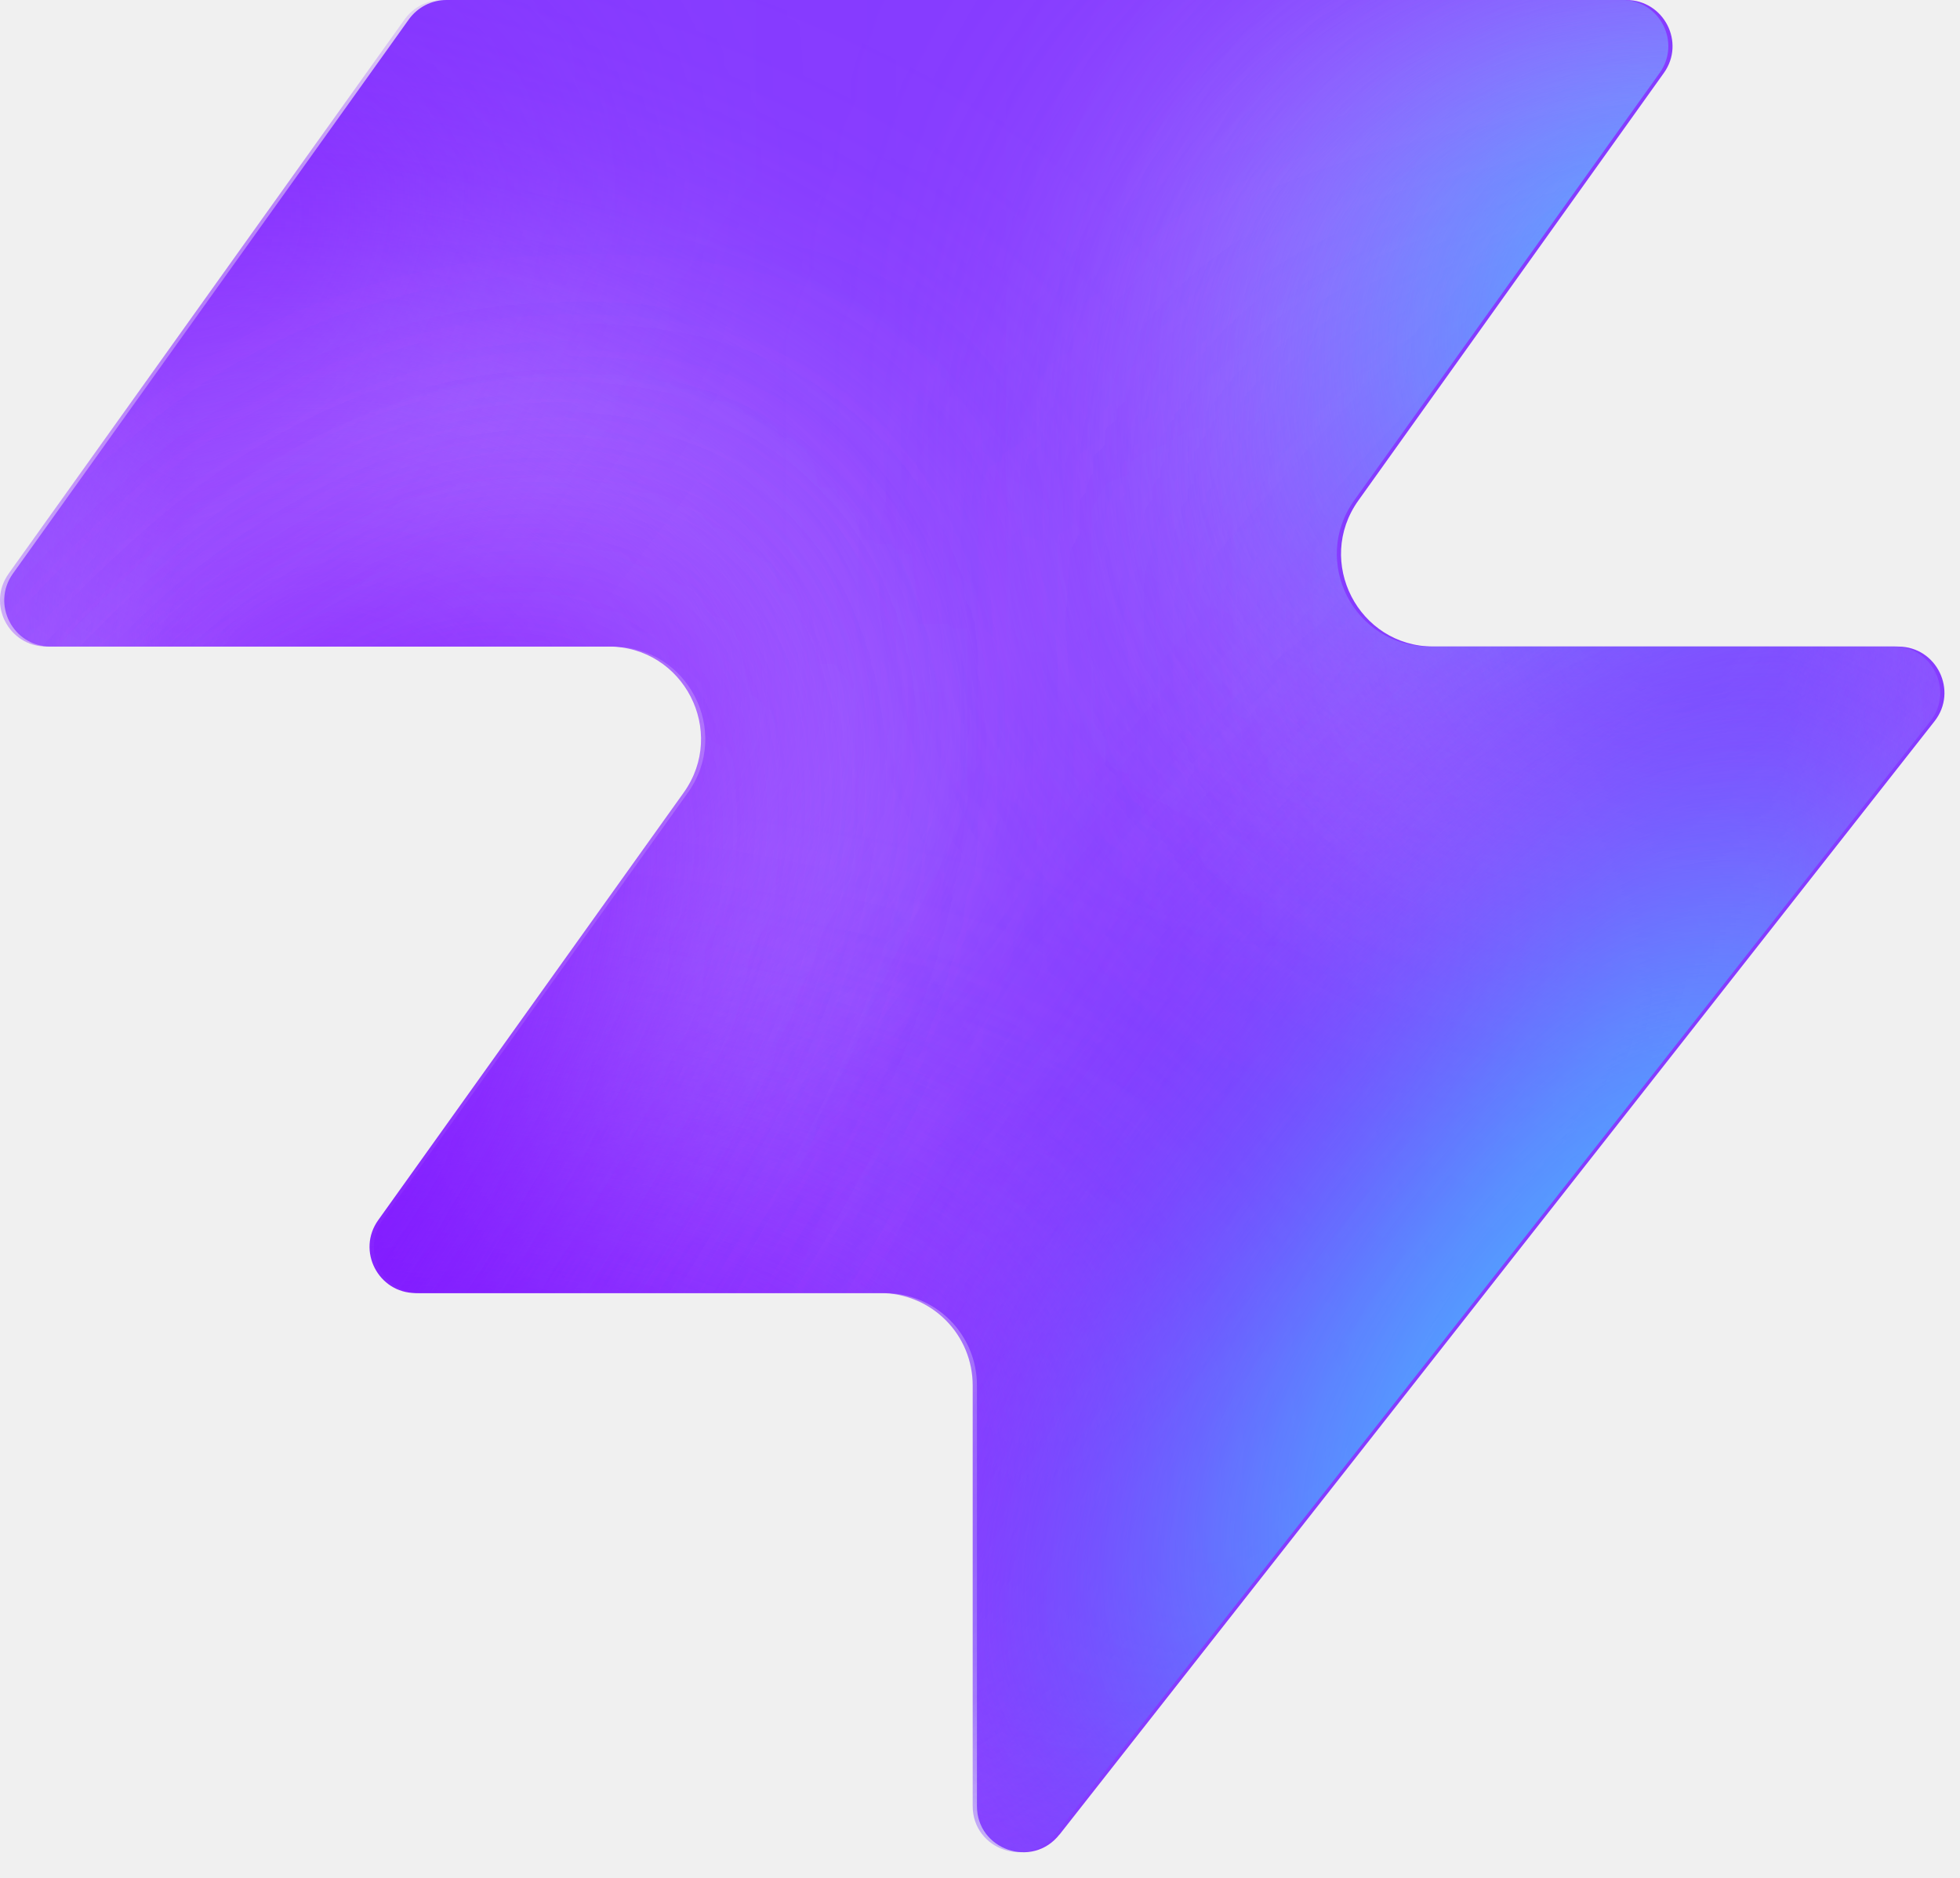
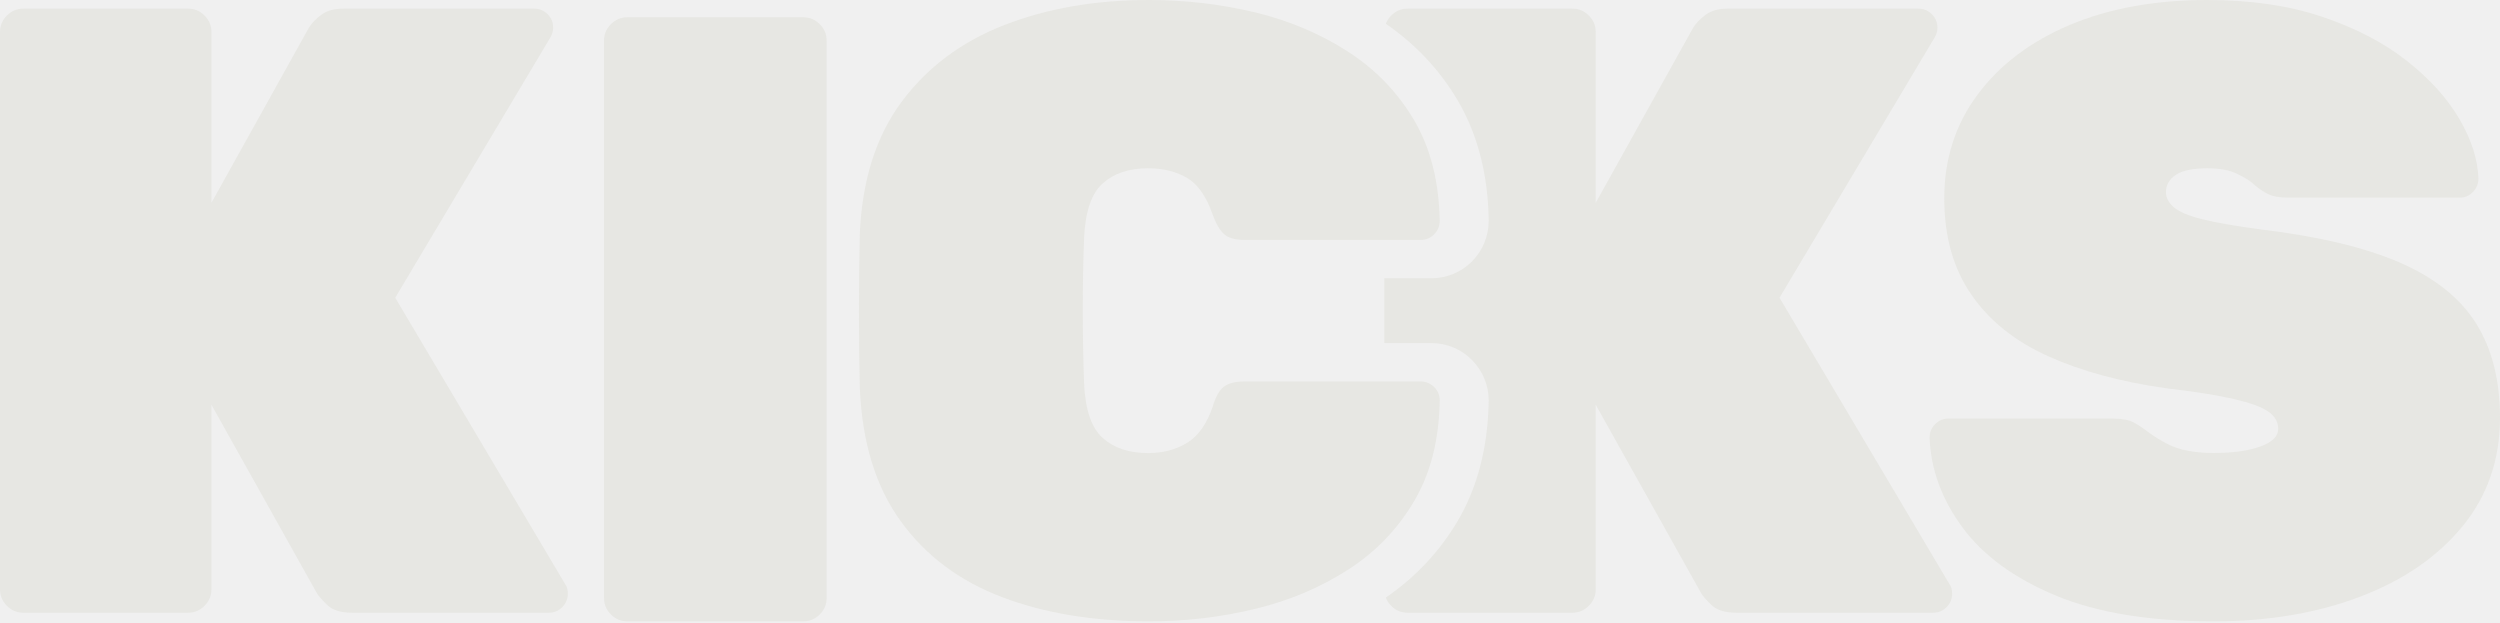
- <svg xmlns="http://www.w3.org/2000/svg" width="48" height="46" fill="none" viewBox="0 0 48 46">
-   <path fill="#863bff" d="M25.946 44.938c-.664.845-2.021.375-2.021-.698V33.937a2.26 2.26 0 0 0-2.262-2.262H10.287c-.92 0-1.456-1.04-.92-1.788l7.48-10.471c1.07-1.497 0-3.578-1.842-3.578H1.237c-.92 0-1.456-1.04-.92-1.788L10.013.474c.214-.297.556-.474.92-.474h28.894c.92 0 1.456 1.04.92 1.788l-7.48 10.471c-1.07 1.498 0 3.579 1.842 3.579h11.377c.943 0 1.473 1.088.89 1.83L25.947 44.94z" style="fill:#863bff;fill:color(display-p3 .525 .23 1);fill-opacity:1" />
-   <mask id="a" width="48" height="46" x="0" y="0" maskUnits="userSpaceOnUse" style="mask-type:alpha">
-     <path fill="#000" d="M25.842 44.938c-.664.844-2.021.375-2.021-.698V33.937a2.26 2.26 0 0 0-2.262-2.262H10.183c-.92 0-1.456-1.04-.92-1.788l7.48-10.471c1.07-1.498 0-3.579-1.842-3.579H1.133c-.92 0-1.456-1.04-.92-1.787L9.91.473c.214-.297.556-.474.92-.474h28.894c.92 0 1.456 1.04.92 1.788l-7.48 10.471c-1.07 1.498 0 3.578 1.842 3.578h11.377c.943 0 1.473 1.088.89 1.832L25.843 44.94z" style="fill:#000;fill-opacity:1" />
-   </mask>
-   <g mask="url(#a)">
-     <g filter="url(#b)">
-       <ellipse cx="5.508" cy="14.704" fill="#ede6ff" rx="5.508" ry="14.704" style="fill:#ede6ff;fill:color(display-p3 .927 .903 1);fill-opacity:1" transform="matrix(.00324 1 1 -.00324 -4.47 31.516)" />
-     </g>
-     <g filter="url(#c)">
-       <ellipse cx="10.399" cy="29.851" fill="#ede6ff" rx="10.399" ry="29.851" style="fill:#ede6ff;fill:color(display-p3 .927 .903 1);fill-opacity:1" transform="matrix(.00324 1 1 -.00324 -39.328 7.883)" />
-     </g>
-     <g filter="url(#d)">
-       <ellipse cx="5.508" cy="30.487" fill="#7e14ff" rx="5.508" ry="30.487" style="fill:#7e14ff;fill:color(display-p3 .492 .077 1);fill-opacity:1" transform="rotate(89.814 -25.913 -14.639)scale(1 -1)" />
-     </g>
-     <g filter="url(#e)">
-       <ellipse cx="5.508" cy="30.599" fill="#7e14ff" rx="5.508" ry="30.599" style="fill:#7e14ff;fill:color(display-p3 .492 .077 1);fill-opacity:1" transform="rotate(89.814 -32.644 -3.334)scale(1 -1)" />
-     </g>
-     <g filter="url(#f)">
-       <ellipse cx="5.508" cy="30.599" fill="#7e14ff" rx="5.508" ry="30.599" style="fill:#7e14ff;fill:color(display-p3 .492 .077 1);fill-opacity:1" transform="matrix(.00324 1 1 -.00324 -34.34 30.47)" />
-     </g>
-     <g filter="url(#g)">
-       <ellipse cx="14.072" cy="22.078" fill="#ede6ff" rx="14.072" ry="22.078" style="fill:#ede6ff;fill:color(display-p3 .927 .903 1);fill-opacity:1" transform="rotate(93.35 24.506 48.493)scale(-1 1)" />
-     </g>
-     <g filter="url(#h)">
-       <ellipse cx="3.47" cy="21.501" fill="#7e14ff" rx="3.47" ry="21.501" style="fill:#7e14ff;fill:color(display-p3 .492 .077 1);fill-opacity:1" transform="rotate(89.009 28.708 47.59)scale(-1 1)" />
-     </g>
-     <g filter="url(#i)">
-       <ellipse cx="3.47" cy="21.501" fill="#7e14ff" rx="3.47" ry="21.501" style="fill:#7e14ff;fill:color(display-p3 .492 .077 1);fill-opacity:1" transform="rotate(89.009 28.708 47.59)scale(-1 1)" />
-     </g>
-     <g filter="url(#j)">
-       <ellipse cx=".387" cy="8.972" fill="#7e14ff" rx="4.407" ry="29.108" style="fill:#7e14ff;fill:color(display-p3 .492 .077 1);fill-opacity:1" transform="rotate(39.51 .387 8.972)" />
-     </g>
-     <g filter="url(#k)">
-       <ellipse cx="47.523" cy="-6.092" fill="#7e14ff" rx="4.407" ry="29.108" style="fill:#7e14ff;fill:color(display-p3 .492 .077 1);fill-opacity:1" transform="rotate(37.892 47.523 -6.092)" />
-     </g>
-     <g filter="url(#l)">
-       <ellipse cx="41.412" cy="6.333" fill="#47bfff" rx="5.971" ry="9.665" style="fill:#47bfff;fill:color(display-p3 .28 .748 1);fill-opacity:1" transform="rotate(37.892 41.412 6.333)" />
-     </g>
-     <g filter="url(#m)">
-       <ellipse cx="-1.879" cy="38.332" fill="#7e14ff" rx="4.407" ry="29.108" style="fill:#7e14ff;fill:color(display-p3 .492 .077 1);fill-opacity:1" transform="rotate(37.892 -1.88 38.332)" />
-     </g>
-     <g filter="url(#n)">
-       <ellipse cx="-1.879" cy="38.332" fill="#7e14ff" rx="4.407" ry="29.108" style="fill:#7e14ff;fill:color(display-p3 .492 .077 1);fill-opacity:1" transform="rotate(37.892 -1.88 38.332)" />
-     </g>
-     <g filter="url(#o)">
-       <ellipse cx="35.651" cy="29.907" fill="#7e14ff" rx="4.407" ry="29.108" style="fill:#7e14ff;fill:color(display-p3 .492 .077 1);fill-opacity:1" transform="rotate(37.892 35.651 29.907)" />
-     </g>
-     <g filter="url(#p)">
-       <ellipse cx="38.418" cy="32.4" fill="#47bfff" rx="5.971" ry="15.297" style="fill:#47bfff;fill:color(display-p3 .28 .748 1);fill-opacity:1" transform="rotate(37.892 38.418 32.4)" />
-     </g>
+ <svg xmlns="http://www.w3.org/2000/svg" width="1262" height="314" viewBox="0 0 1262 314" fill="none">
+   <g clip-path="url(#clip0_39_549)">
+     <path d="M316.665 313.662C313.471 313.662 310.712 312.5 308.388 310.177C306.065 307.854 304.903 305.094 304.903 301.9V20.475C304.903 17.28 306.065 14.521 308.388 12.198C310.712 9.874 313.471 8.713 316.665 8.713H405.532C408.727 8.713 411.486 9.874 413.809 12.198C416.132 14.521 417.294 17.28 417.294 20.475V301.9C417.294 305.094 416.132 307.854 413.809 310.177C411.486 312.5 408.727 313.662 405.532 313.662H316.665Z" fill="#E7E7E3" />
+     <path d="M11.762 309.306C8.567 309.306 5.808 308.144 3.485 305.821C1.162 303.497 0 300.738 0 297.543V16.119C0 12.924 1.162 10.165 3.485 7.842C5.808 5.518 8.567 4.356 11.762 4.356H94.966C98.16 4.356 100.919 5.518 103.243 7.842C105.566 10.165 106.728 12.924 106.728 16.119V102.376L155.953 13.941C157.405 11.617 159.486 9.439 162.294 7.406C165.053 5.373 168.731 4.356 173.378 4.356H269.651C272.264 4.356 274.491 5.324 276.427 7.164C278.315 9.052 279.234 11.278 279.234 13.941C279.234 15.683 278.799 17.28 277.927 18.733L199.515 150.296L285.333 294.929C286.204 296.091 286.64 297.689 286.64 299.722C286.64 302.335 285.672 304.61 283.833 306.498C281.945 308.386 279.718 309.306 277.056 309.306H177.734C171.926 309.306 167.618 307.95 164.908 305.143C162.149 302.384 160.454 300.448 159.874 299.286L106.728 204.316V297.543C106.728 300.738 105.566 303.497 103.243 305.821C100.919 308.144 98.16 309.306 94.966 309.306H11.762Z" fill="#E7E7E3" />
+     <path d="M579.96 313.662C552.08 313.662 527.394 309.596 505.904 301.464C484.413 293.332 467.327 280.553 454.694 263.128C442.061 245.702 435.139 223.194 434.026 195.603C433.735 183.696 433.59 170.917 433.59 157.267C433.59 143.617 433.735 130.547 434.026 118.059C435.187 91.049 442.206 68.831 455.129 51.406C468.053 33.98 485.333 21.056 506.968 12.634C528.604 4.211 552.951 0 579.96 0C598.546 0 616.455 2.13 633.783 6.293C651.063 10.504 666.649 17.135 680.588 26.139C694.528 35.142 705.613 46.711 713.889 60.748C722.166 74.834 726.426 91.775 726.764 111.524C726.764 114.138 725.797 116.413 723.957 118.301C722.07 120.189 719.843 121.108 717.181 121.108H628.314C623.667 121.108 620.23 120.189 618.052 118.301C615.874 116.413 613.938 113.17 612.196 108.475C609.001 99.181 604.645 92.937 599.127 89.742C593.609 86.547 587.075 84.95 579.524 84.95C569.94 84.95 562.293 87.516 556.63 92.598C550.966 97.681 547.82 106.926 547.239 120.237C546.368 144.052 546.368 168.448 547.239 193.425C547.82 206.785 550.966 216.03 556.63 221.064C562.293 226.147 569.94 228.712 579.524 228.712C587.075 228.712 593.657 226.969 599.321 223.484C604.984 219.999 609.243 213.9 612.196 205.187C613.648 200.25 615.535 196.91 617.859 195.168C620.182 193.425 623.667 192.554 628.314 192.554H717.181C719.795 192.554 722.021 193.522 723.957 195.361C725.845 197.249 726.764 199.476 726.764 202.138C726.474 221.887 722.215 238.829 713.889 252.914C705.613 267 694.528 278.569 680.588 287.524C666.649 296.527 651.015 303.158 633.783 307.321C616.455 311.532 598.546 313.662 579.96 313.662Z" fill="#E7E7E3" />
+     <path d="M984.121 294.929L898.303 150.296L976.715 18.733C977.586 17.28 978.022 15.683 978.022 13.941C978.022 11.327 977.102 9.1 975.215 7.212C973.327 5.324 971.052 4.356 968.438 4.356H872.166C867.519 4.356 863.84 5.373 861.081 7.406C858.322 9.439 856.193 11.617 854.741 13.941L811.178 92.211L805.515 102.376V16.119C805.515 12.924 804.354 10.165 802.03 7.842C799.707 5.518 796.948 4.356 793.753 4.356H710.549C707.355 4.356 704.596 5.518 702.273 7.842C701.982 8.18 701.692 8.471 701.401 8.81C701.111 9.148 700.869 9.487 700.675 9.826C700.433 10.165 700.24 10.552 700.046 10.891C699.853 11.278 699.707 11.617 699.562 12.004C714.567 22.314 726.861 35.384 736.009 50.97C745.932 67.912 751.159 88.193 751.498 111.234C751.498 119.221 748.497 126.481 743.028 131.999C737.51 137.469 730.249 140.47 722.553 140.47H698.788V173.192H722.553C730.249 173.192 737.51 176.193 742.979 181.663C748.497 187.229 751.498 194.49 751.498 202.138C751.159 225.469 745.932 245.75 736.009 262.692C726.861 278.278 714.567 291.348 699.562 301.658C699.707 302.045 699.853 302.432 700.046 302.771C700.433 303.497 700.869 304.223 701.401 304.852C701.692 305.191 701.982 305.482 702.273 305.821C704.596 308.144 707.355 309.306 710.549 309.306H793.753C796.948 309.306 799.707 308.144 802.03 305.821C804.354 303.497 805.515 300.738 805.515 297.543V204.316L811.178 214.433L858.661 299.286C859.242 300.448 860.936 302.432 863.695 305.191C866.454 307.95 870.713 309.306 876.522 309.306H975.844C978.458 309.306 980.732 308.386 982.62 306.498C984.508 304.61 985.428 302.335 985.428 299.722C985.428 297.689 984.992 296.091 984.121 294.929Z" fill="#E7E7E3" />
+     <path d="M1117.37 313.662C1085.14 313.662 1058.56 309.306 1037.65 300.593C1016.74 291.88 1001.06 280.408 990.607 266.177C980.152 251.946 974.634 236.844 974.053 220.87C974.053 218.257 974.973 216.03 976.86 214.094C978.748 212.206 980.975 211.286 983.588 211.286H1066.36C1071 211.286 1074.54 211.916 1077.05 213.222C1079.52 214.529 1082.18 216.369 1085.14 218.644C1088.04 220.677 1090.99 222.516 1094.04 224.065C1097.09 225.662 1100.58 226.824 1104.5 227.55C1108.42 228.276 1112.68 228.664 1117.37 228.664C1127.25 228.664 1135.14 227.55 1141.09 225.372C1147.04 223.194 1150.04 220.241 1150.04 216.466C1150.04 212.98 1148.35 210.076 1145.01 207.753C1141.67 205.429 1135.91 203.348 1127.78 201.46C1119.65 199.572 1108.32 197.733 1093.8 196.039C1070.86 192.844 1050.96 187.471 1034.12 179.92C1017.28 172.369 1004.26 162.01 995.156 148.747C986.008 135.533 981.459 119.317 981.459 100.149C981.459 80.4 987.025 62.974 998.206 47.872C1009.39 32.77 1024.92 21.008 1044.82 12.585C1064.71 4.211 1087.9 0 1114.32 0C1136.1 0 1155.42 2.807 1172.26 8.471C1189.11 14.134 1203.34 21.54 1214.95 30.689C1226.57 39.837 1235.43 49.663 1241.53 60.119C1247.62 70.574 1250.82 80.594 1251.11 90.178C1251.11 92.792 1250.14 95.067 1248.3 96.954C1246.41 98.842 1244.28 99.762 1241.96 99.762H1154.84C1150.77 99.762 1147.48 99.181 1145.06 98.019C1142.59 96.858 1140.03 95.115 1137.41 92.792C1135.96 91.34 1133.25 89.694 1129.33 87.758C1125.41 85.87 1120.42 84.95 1114.28 84.95C1107.01 84.95 1101.69 86.064 1098.4 88.242C1095.06 90.42 1093.37 93.421 1093.37 97.148C1093.37 99.762 1094.67 102.231 1097.29 104.554C1099.9 106.877 1104.69 108.91 1111.66 110.653C1118.63 112.396 1128.65 114.138 1141.72 115.881C1170.76 119.366 1194.04 124.981 1211.66 132.629C1229.23 140.325 1242.01 150.587 1250 163.366C1257.98 176.145 1262 191.973 1262 210.851C1262 232.052 1255.66 250.349 1243.03 265.742C1230.39 281.134 1213.16 292.945 1191.38 301.222C1169.6 309.499 1144.96 313.662 1117.37 313.662Z" fill="#E7E7E3" />
  </g>
  <defs>
-     <filter id="b" width="60.045" height="41.654" x="-19.77" y="16.149" color-interpolation-filters="sRGB" filterUnits="userSpaceOnUse">
-       <feFlood flood-opacity="0" result="BackgroundImageFix" />
-       <feBlend in="SourceGraphic" in2="BackgroundImageFix" result="shape" />
-       <feGaussianBlur result="effect1_foregroundBlur_2002_17158" stdDeviation="7.659" />
-     </filter>
-     <filter id="c" width="90.34" height="51.437" x="-54.613" y="-7.533" color-interpolation-filters="sRGB" filterUnits="userSpaceOnUse">
-       <feFlood flood-opacity="0" result="BackgroundImageFix" />
-       <feBlend in="SourceGraphic" in2="BackgroundImageFix" result="shape" />
-       <feGaussianBlur result="effect1_foregroundBlur_2002_17158" stdDeviation="7.659" />
-     </filter>
-     <filter id="d" width="79.355" height="29.4" x="-49.64" y="2.03" color-interpolation-filters="sRGB" filterUnits="userSpaceOnUse">
-       <feFlood flood-opacity="0" result="BackgroundImageFix" />
-       <feBlend in="SourceGraphic" in2="BackgroundImageFix" result="shape" />
-       <feGaussianBlur result="effect1_foregroundBlur_2002_17158" stdDeviation="4.596" />
-     </filter>
-     <filter id="e" width="79.579" height="29.4" x="-45.045" y="20.029" color-interpolation-filters="sRGB" filterUnits="userSpaceOnUse">
-       <feFlood flood-opacity="0" result="BackgroundImageFix" />
-       <feBlend in="SourceGraphic" in2="BackgroundImageFix" result="shape" />
-       <feGaussianBlur result="effect1_foregroundBlur_2002_17158" stdDeviation="4.596" />
-     </filter>
-     <filter id="f" width="79.579" height="29.4" x="-43.513" y="21.178" color-interpolation-filters="sRGB" filterUnits="userSpaceOnUse">
-       <feFlood flood-opacity="0" result="BackgroundImageFix" />
-       <feBlend in="SourceGraphic" in2="BackgroundImageFix" result="shape" />
-       <feGaussianBlur result="effect1_foregroundBlur_2002_17158" stdDeviation="4.596" />
-     </filter>
-     <filter id="g" width="74.749" height="58.852" x="15.756" y="-17.901" color-interpolation-filters="sRGB" filterUnits="userSpaceOnUse">
-       <feFlood flood-opacity="0" result="BackgroundImageFix" />
-       <feBlend in="SourceGraphic" in2="BackgroundImageFix" result="shape" />
-       <feGaussianBlur result="effect1_foregroundBlur_2002_17158" stdDeviation="7.659" />
-     </filter>
-     <filter id="h" width="61.377" height="25.362" x="23.548" y="2.284" color-interpolation-filters="sRGB" filterUnits="userSpaceOnUse">
-       <feFlood flood-opacity="0" result="BackgroundImageFix" />
-       <feBlend in="SourceGraphic" in2="BackgroundImageFix" result="shape" />
-       <feGaussianBlur result="effect1_foregroundBlur_2002_17158" stdDeviation="4.596" />
-     </filter>
-     <filter id="i" width="61.377" height="25.362" x="23.548" y="2.284" color-interpolation-filters="sRGB" filterUnits="userSpaceOnUse">
-       <feFlood flood-opacity="0" result="BackgroundImageFix" />
-       <feBlend in="SourceGraphic" in2="BackgroundImageFix" result="shape" />
-       <feGaussianBlur result="effect1_foregroundBlur_2002_17158" stdDeviation="4.596" />
-     </filter>
-     <filter id="j" width="56.045" height="63.649" x="-27.636" y="-22.853" color-interpolation-filters="sRGB" filterUnits="userSpaceOnUse">
-       <feFlood flood-opacity="0" result="BackgroundImageFix" />
-       <feBlend in="SourceGraphic" in2="BackgroundImageFix" result="shape" />
-       <feGaussianBlur result="effect1_foregroundBlur_2002_17158" stdDeviation="4.596" />
-     </filter>
-     <filter id="k" width="54.814" height="64.646" x="20.116" y="-38.415" color-interpolation-filters="sRGB" filterUnits="userSpaceOnUse">
-       <feFlood flood-opacity="0" result="BackgroundImageFix" />
-       <feBlend in="SourceGraphic" in2="BackgroundImageFix" result="shape" />
-       <feGaussianBlur result="effect1_foregroundBlur_2002_17158" stdDeviation="4.596" />
-     </filter>
-     <filter id="l" width="33.541" height="35.313" x="24.641" y="-11.323" color-interpolation-filters="sRGB" filterUnits="userSpaceOnUse">
-       <feFlood flood-opacity="0" result="BackgroundImageFix" />
-       <feBlend in="SourceGraphic" in2="BackgroundImageFix" result="shape" />
-       <feGaussianBlur result="effect1_foregroundBlur_2002_17158" stdDeviation="4.596" />
-     </filter>
-     <filter id="m" width="54.814" height="64.646" x="-29.286" y="6.009" color-interpolation-filters="sRGB" filterUnits="userSpaceOnUse">
-       <feFlood flood-opacity="0" result="BackgroundImageFix" />
-       <feBlend in="SourceGraphic" in2="BackgroundImageFix" result="shape" />
-       <feGaussianBlur result="effect1_foregroundBlur_2002_17158" stdDeviation="4.596" />
-     </filter>
-     <filter id="n" width="54.814" height="64.646" x="-29.286" y="6.009" color-interpolation-filters="sRGB" filterUnits="userSpaceOnUse">
-       <feFlood flood-opacity="0" result="BackgroundImageFix" />
-       <feBlend in="SourceGraphic" in2="BackgroundImageFix" result="shape" />
-       <feGaussianBlur result="effect1_foregroundBlur_2002_17158" stdDeviation="4.596" />
-     </filter>
-     <filter id="o" width="54.814" height="64.646" x="8.244" y="-2.416" color-interpolation-filters="sRGB" filterUnits="userSpaceOnUse">
-       <feFlood flood-opacity="0" result="BackgroundImageFix" />
-       <feBlend in="SourceGraphic" in2="BackgroundImageFix" result="shape" />
-       <feGaussianBlur result="effect1_foregroundBlur_2002_17158" stdDeviation="4.596" />
-     </filter>
-     <filter id="p" width="39.409" height="43.623" x="18.713" y="10.588" color-interpolation-filters="sRGB" filterUnits="userSpaceOnUse">
-       <feFlood flood-opacity="0" result="BackgroundImageFix" />
-       <feBlend in="SourceGraphic" in2="BackgroundImageFix" result="shape" />
-       <feGaussianBlur result="effect1_foregroundBlur_2002_17158" stdDeviation="4.596" />
-     </filter>
+     <clipPath id="clip0_39_549">
+       <rect width="1262" height="313.662" fill="white" />
+     </clipPath>
  </defs>
</svg>
